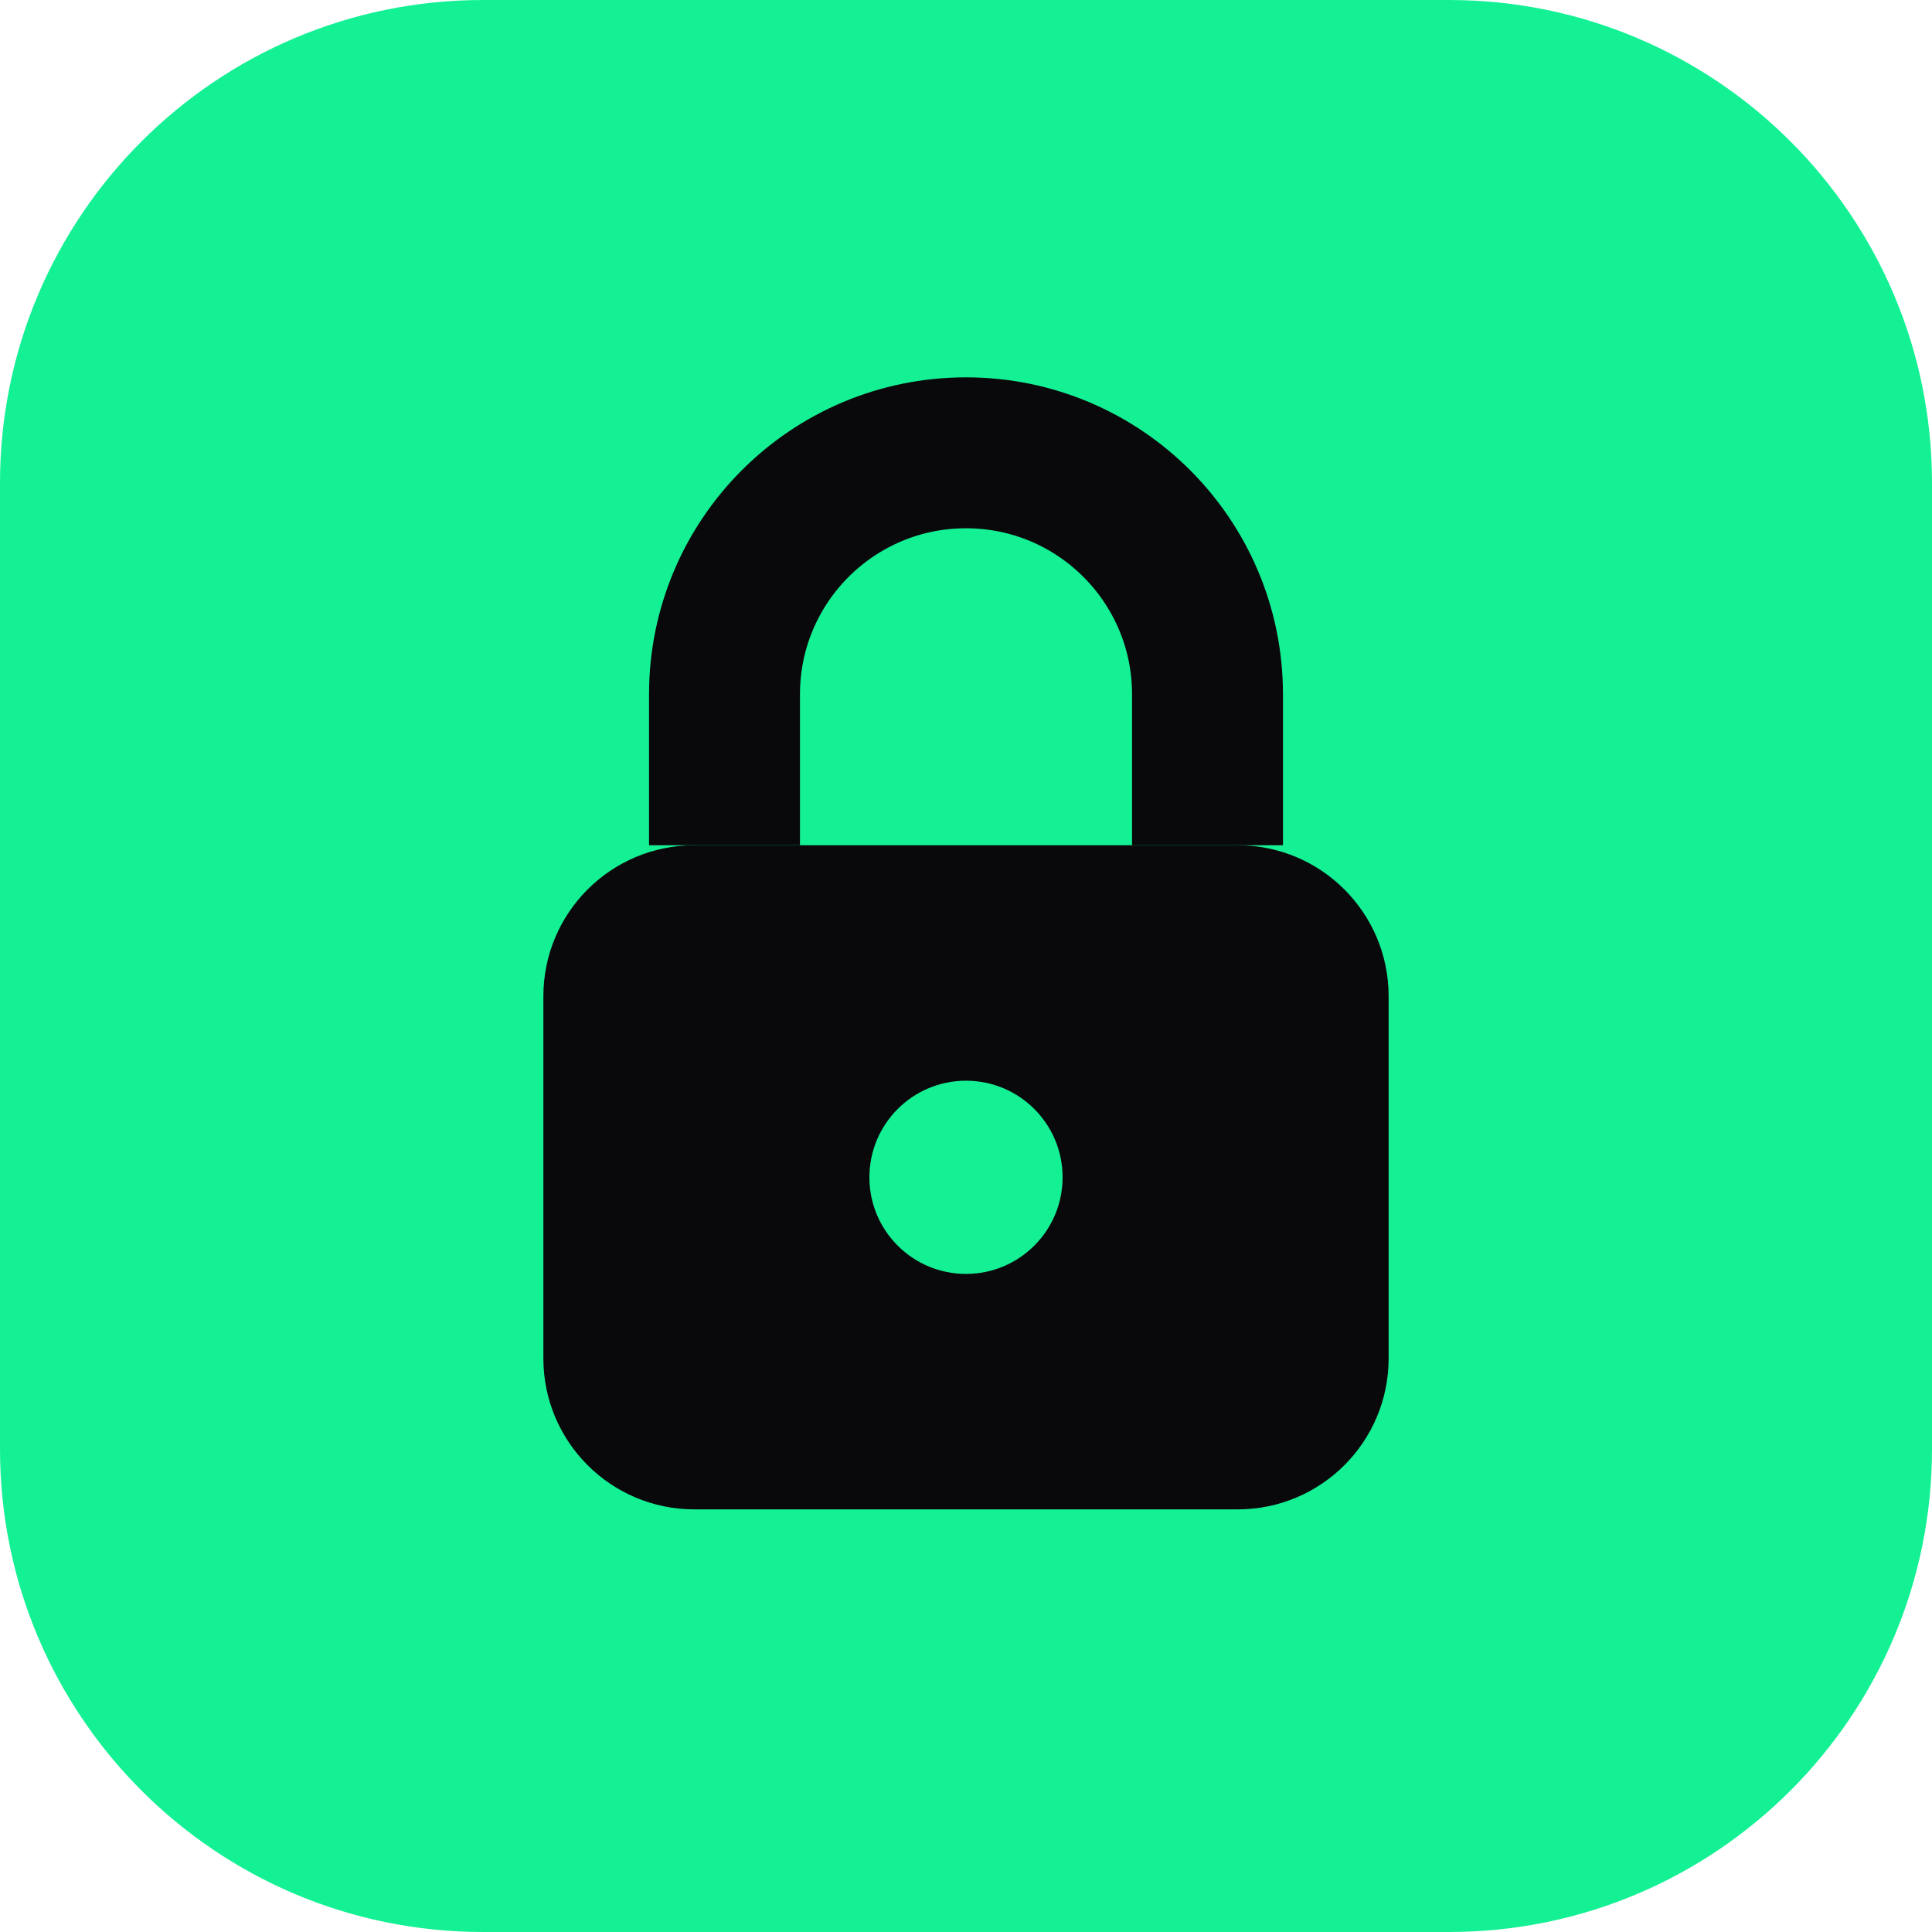
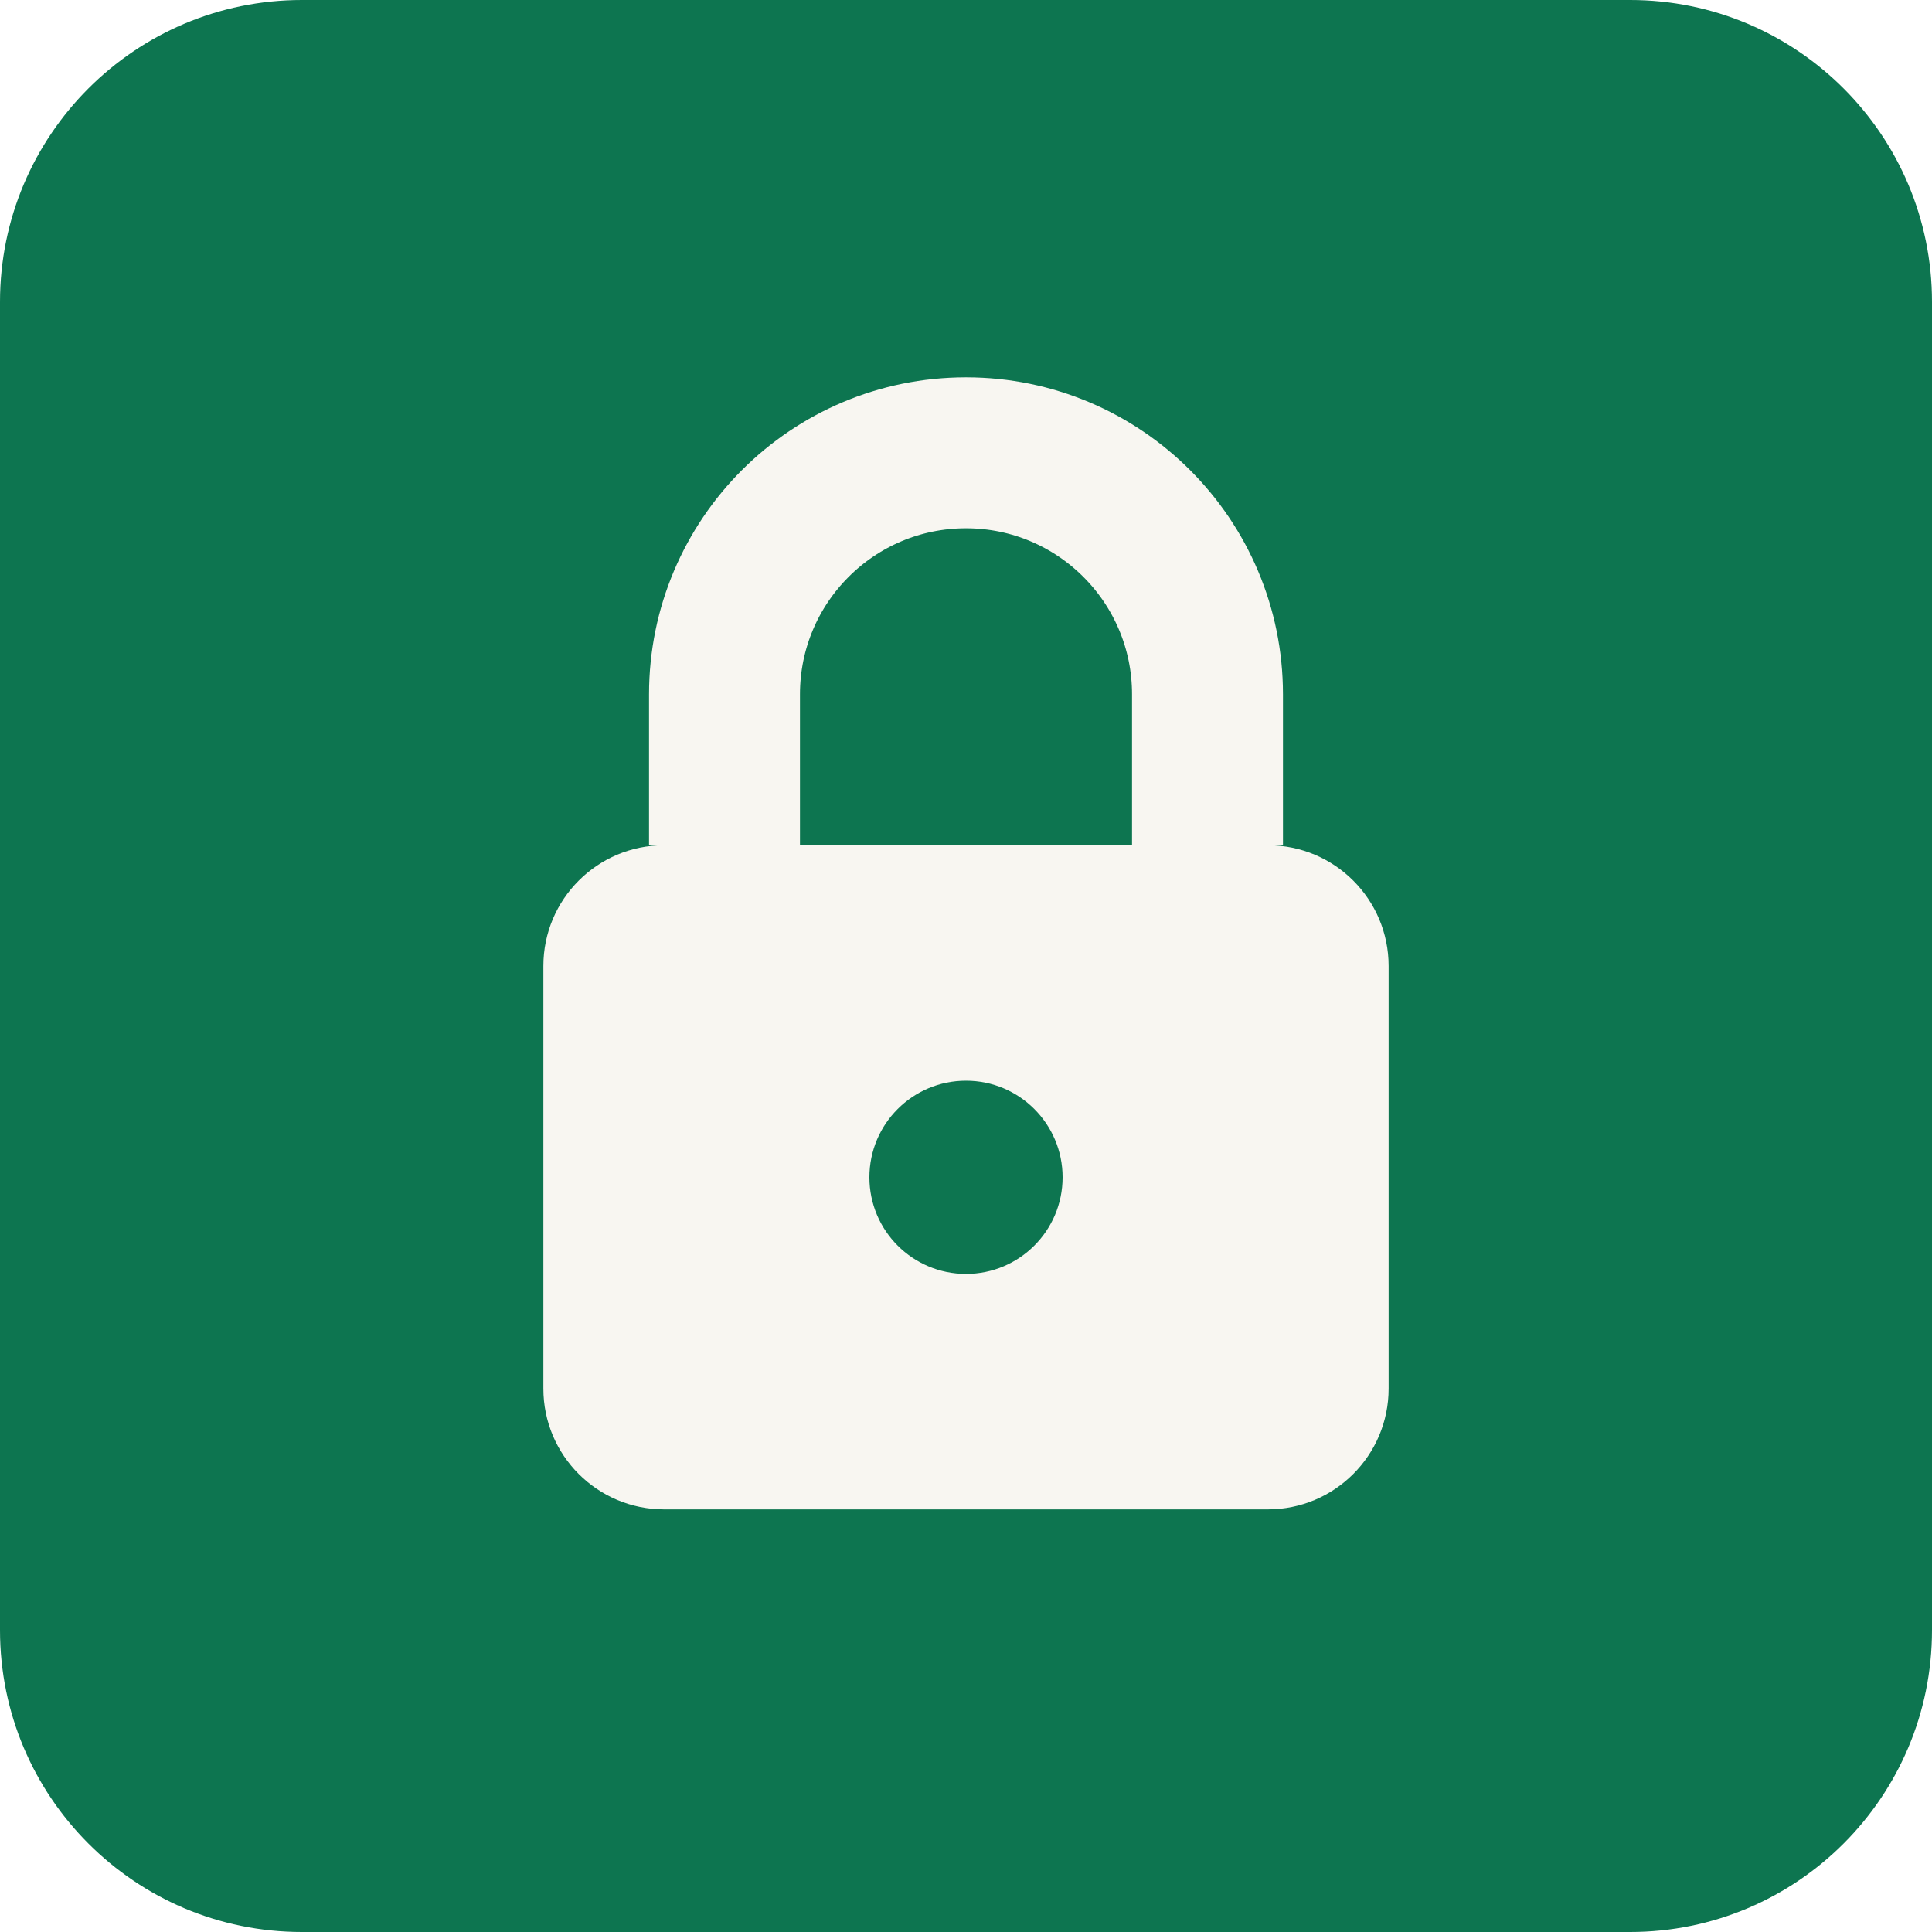
<svg xmlns="http://www.w3.org/2000/svg" viewBox="0 0 32 32">
-   <rect width="32" height="32" rx="8" fill="#14f195" />
-   <rect x="9" y="14" width="14" height="11" rx="2.5" fill="#09090b" />
-   <path d="M12 14v-2.5a4 4 0 0 1 8 0V14" fill="none" stroke="#09090b" stroke-width="2.5" />
-   <circle cx="16" cy="19.5" r="1.6" fill="#14f195" />
+   <rect width="32" height="32" rx="5" fill="#0d7550" />
+   <rect x="9" y="14" width="14" height="11" rx="2" fill="#f8f6f1" />
+   <path d="M12 14v-2.5a4 4 0 0 1 8 0V14" fill="none" stroke="#f8f6f1" stroke-width="2.5" />
+   <circle cx="16" cy="19.5" r="1.6" fill="#0d7550" />
</svg>
